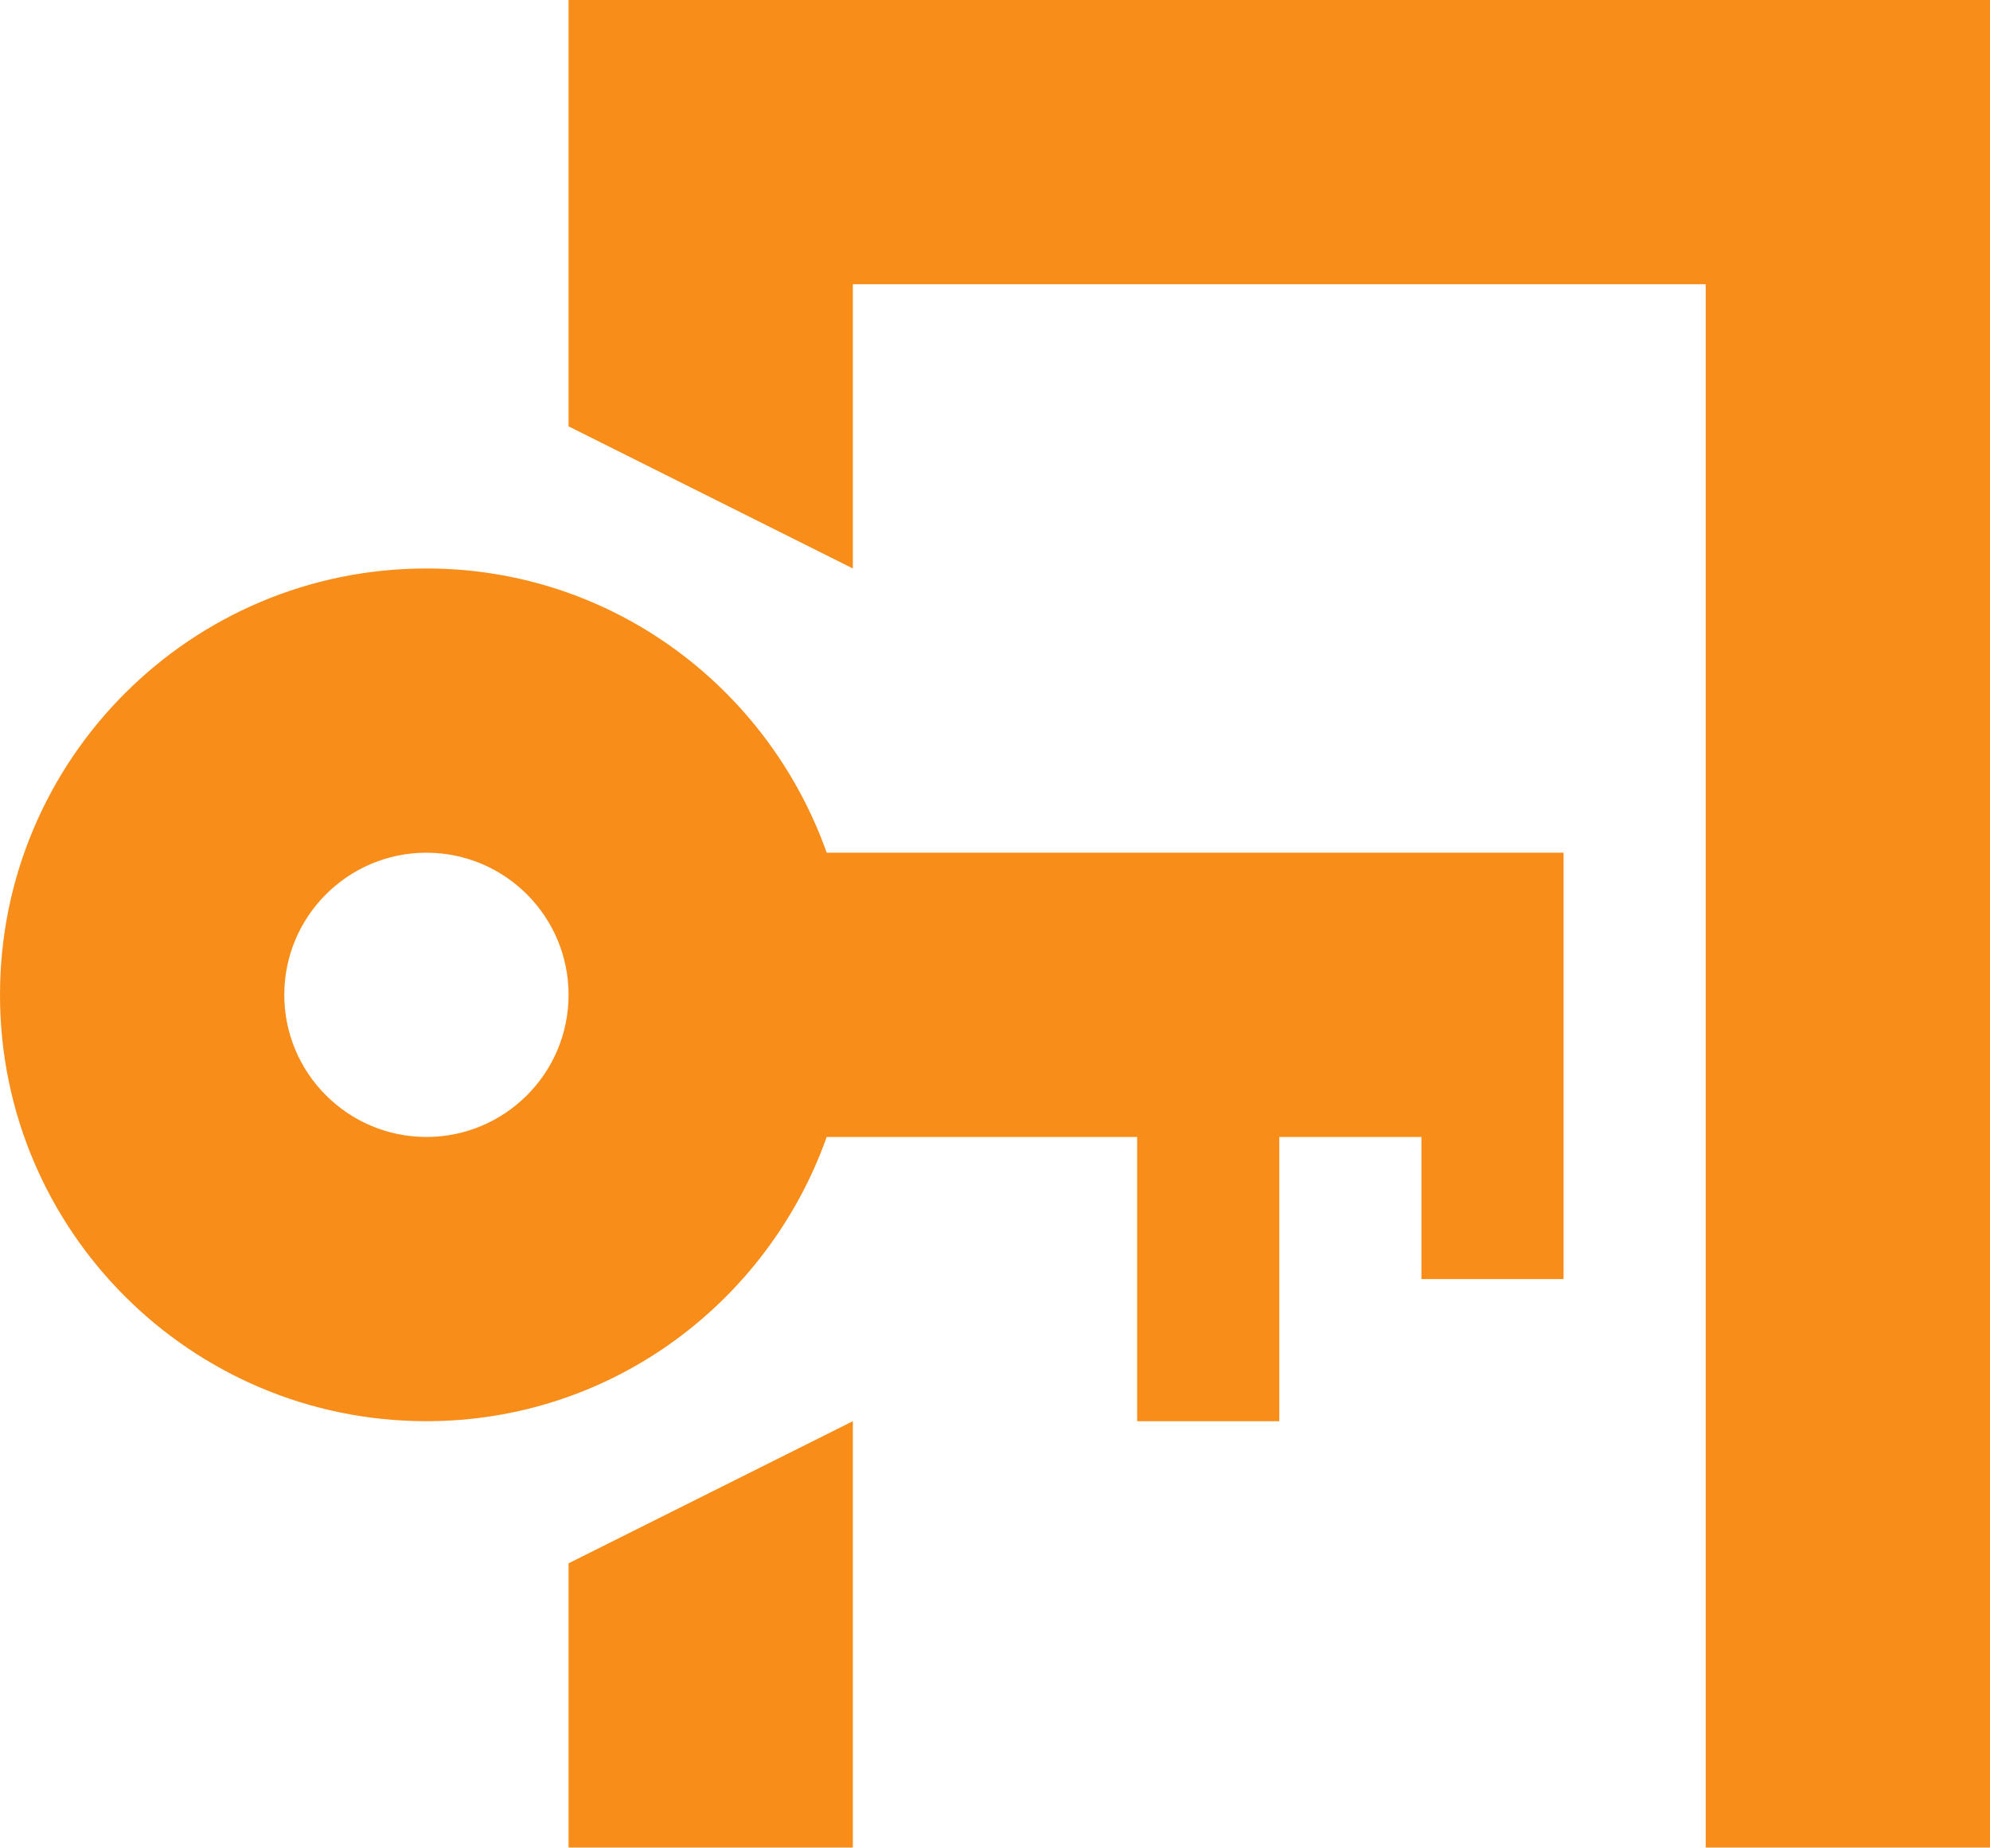
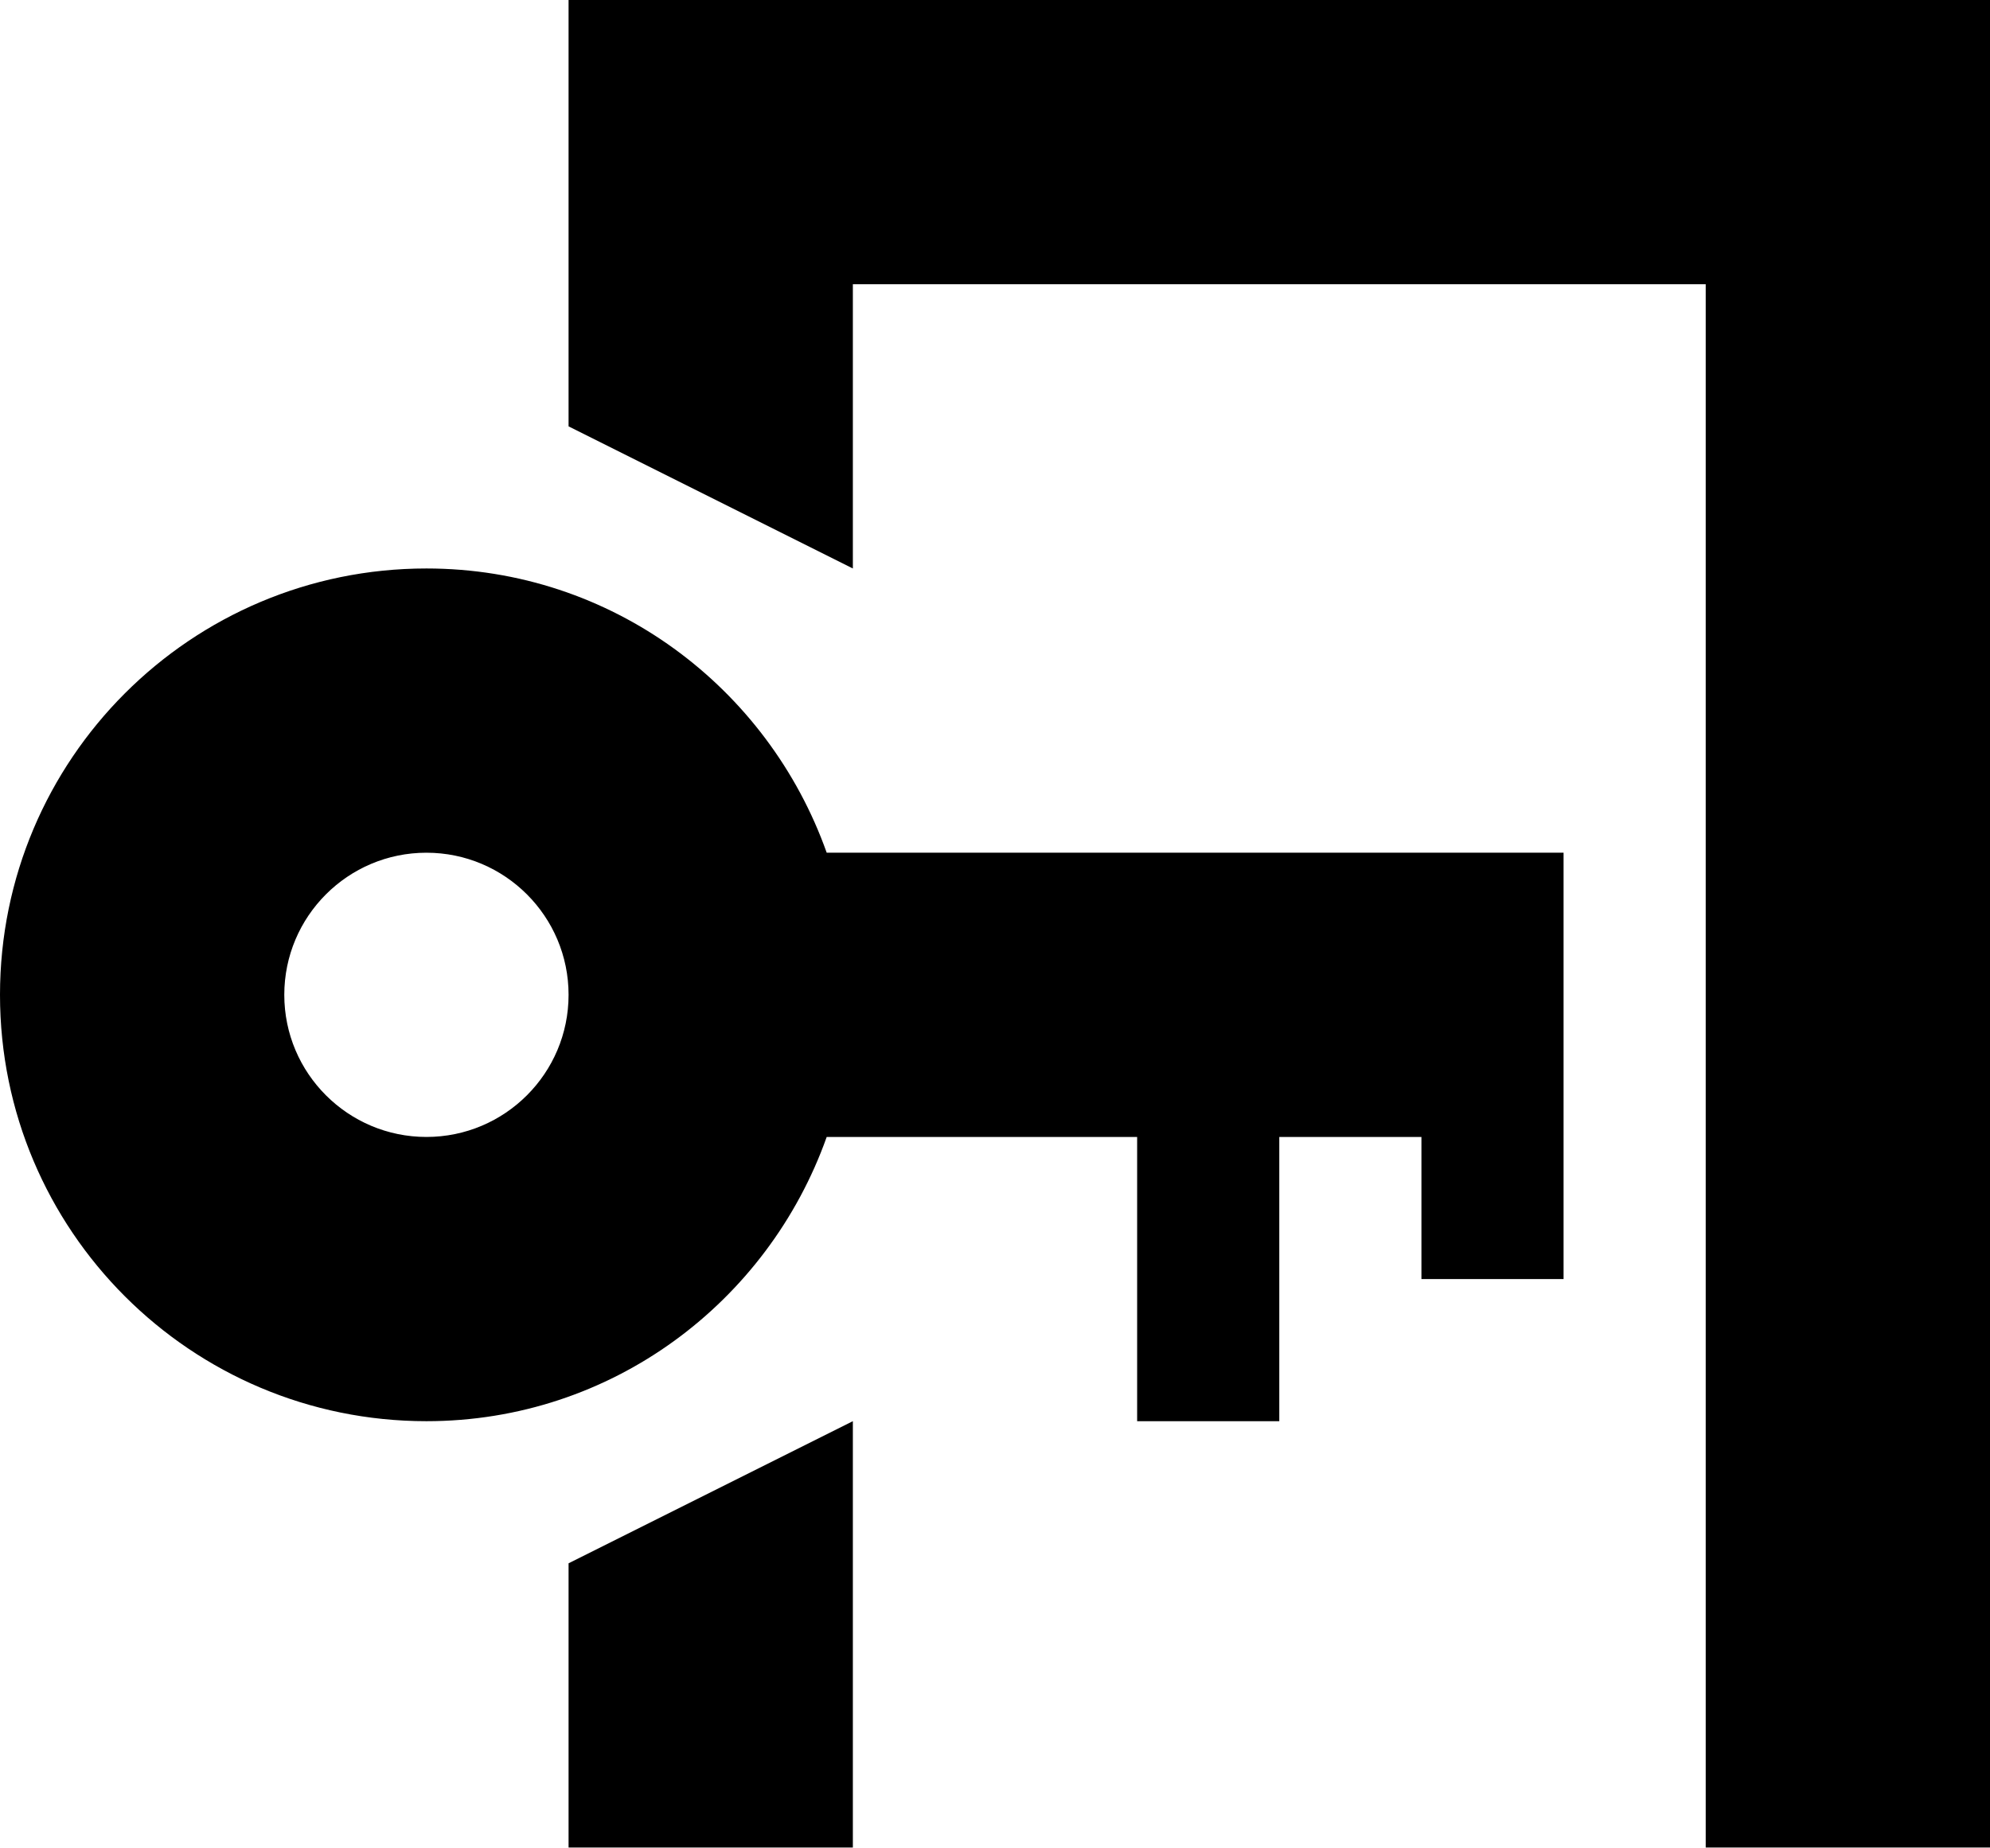
<svg xmlns="http://www.w3.org/2000/svg" preserveAspectRatio="xMidYMid" width="14" height="13" viewBox="0 0 14 13">
-   <defs>
-     <style>.cls-2 { fill: #f88d1a; }</style>
-   </defs>
-   <path d="M12 13V2H6v2L4 3V0h10v13h-2zM5.816 6H11v3h-1V8H9v2H8V8H5.816C5.403 9.162 4.304 10 3 10c-1.657 0-3-1.343-3-3s1.343-3 3-3c1.304 0 2.403.837 2.816 2zM3 6c-.552 0-1 .448-1 1s.448 1 1 1 1-.448 1-1-.448-1-1-1zm3 7H4v-2l2-1v3z" id="path-1" class="cls-2" fill-rule="evenodd" />
+   <path d="M12 13V2H6v2L4 3V0h10v13h-2zM5.816 6H11v3h-1V8H9v2H8V8H5.816C5.403 9.162 4.304 10 3 10c-1.657 0-3-1.343-3-3s1.343-3 3-3c1.304 0 2.403.837 2.816 2zM3 6c-.552 0-1 .448-1 1s.448 1 1 1 1-.448 1-1-.448-1-1-1zm3 7H4v-2l2-1v3z" id="path-1" fill-rule="evenodd" />
</svg>
